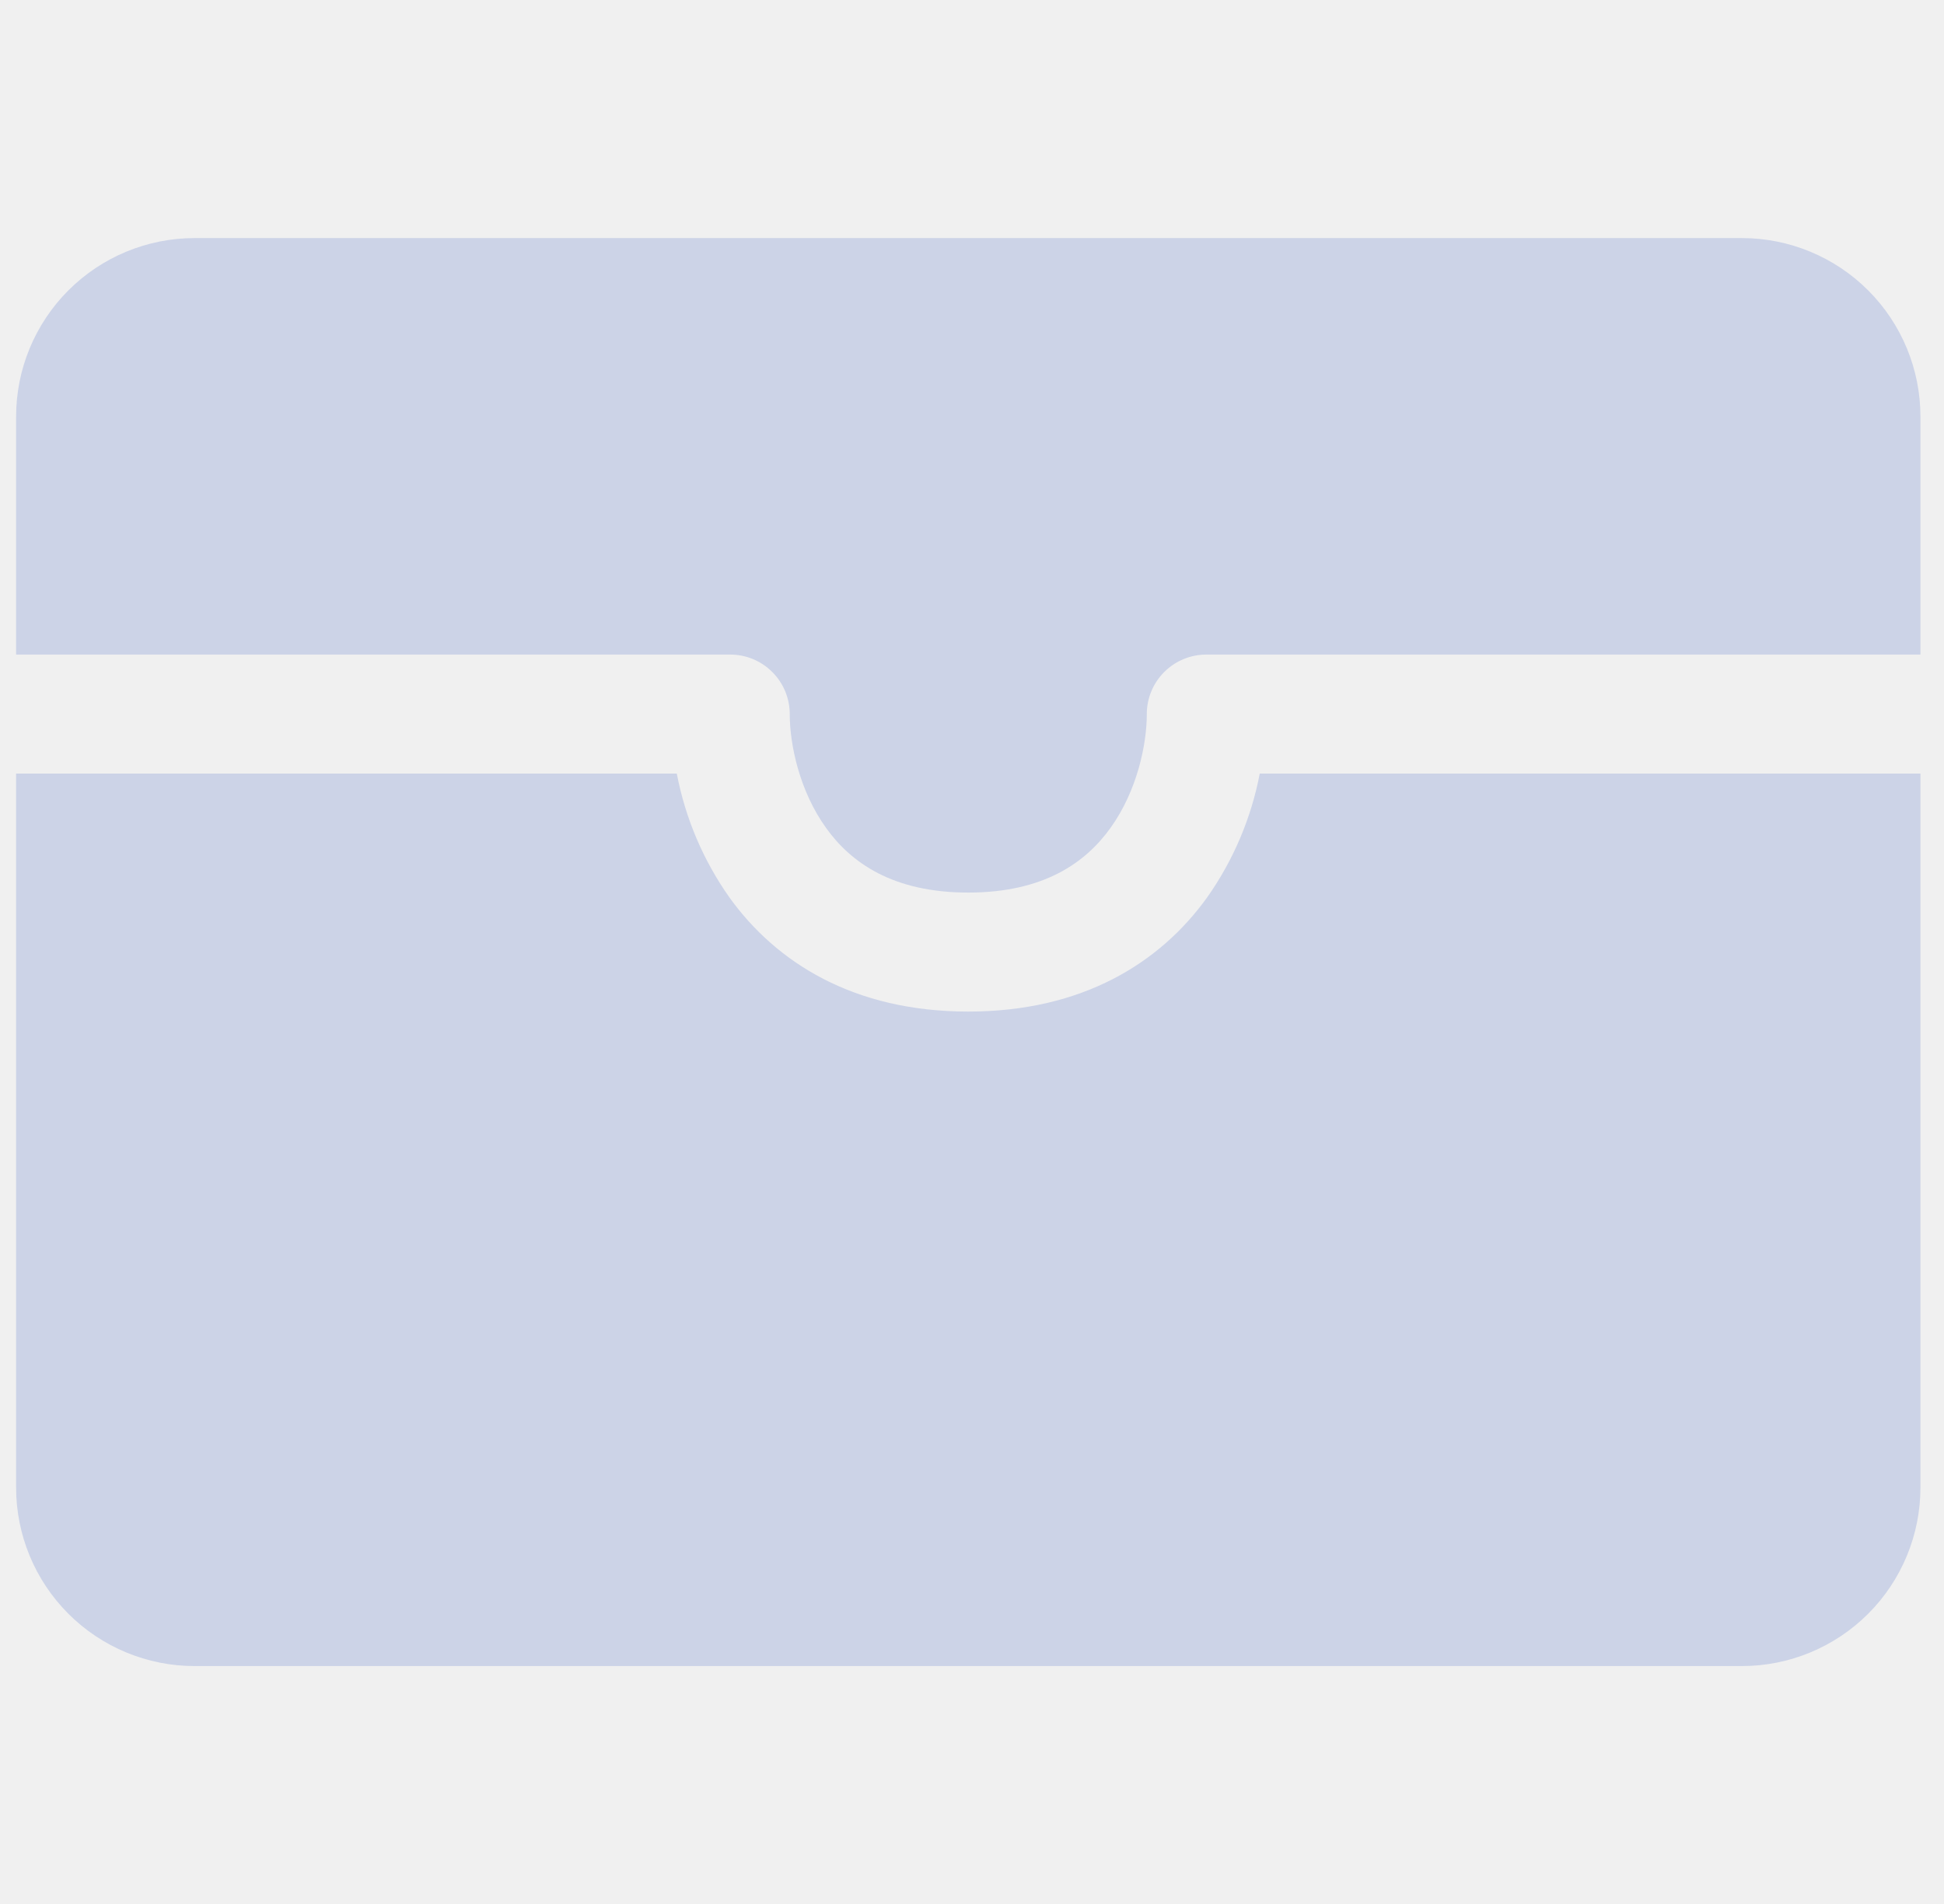
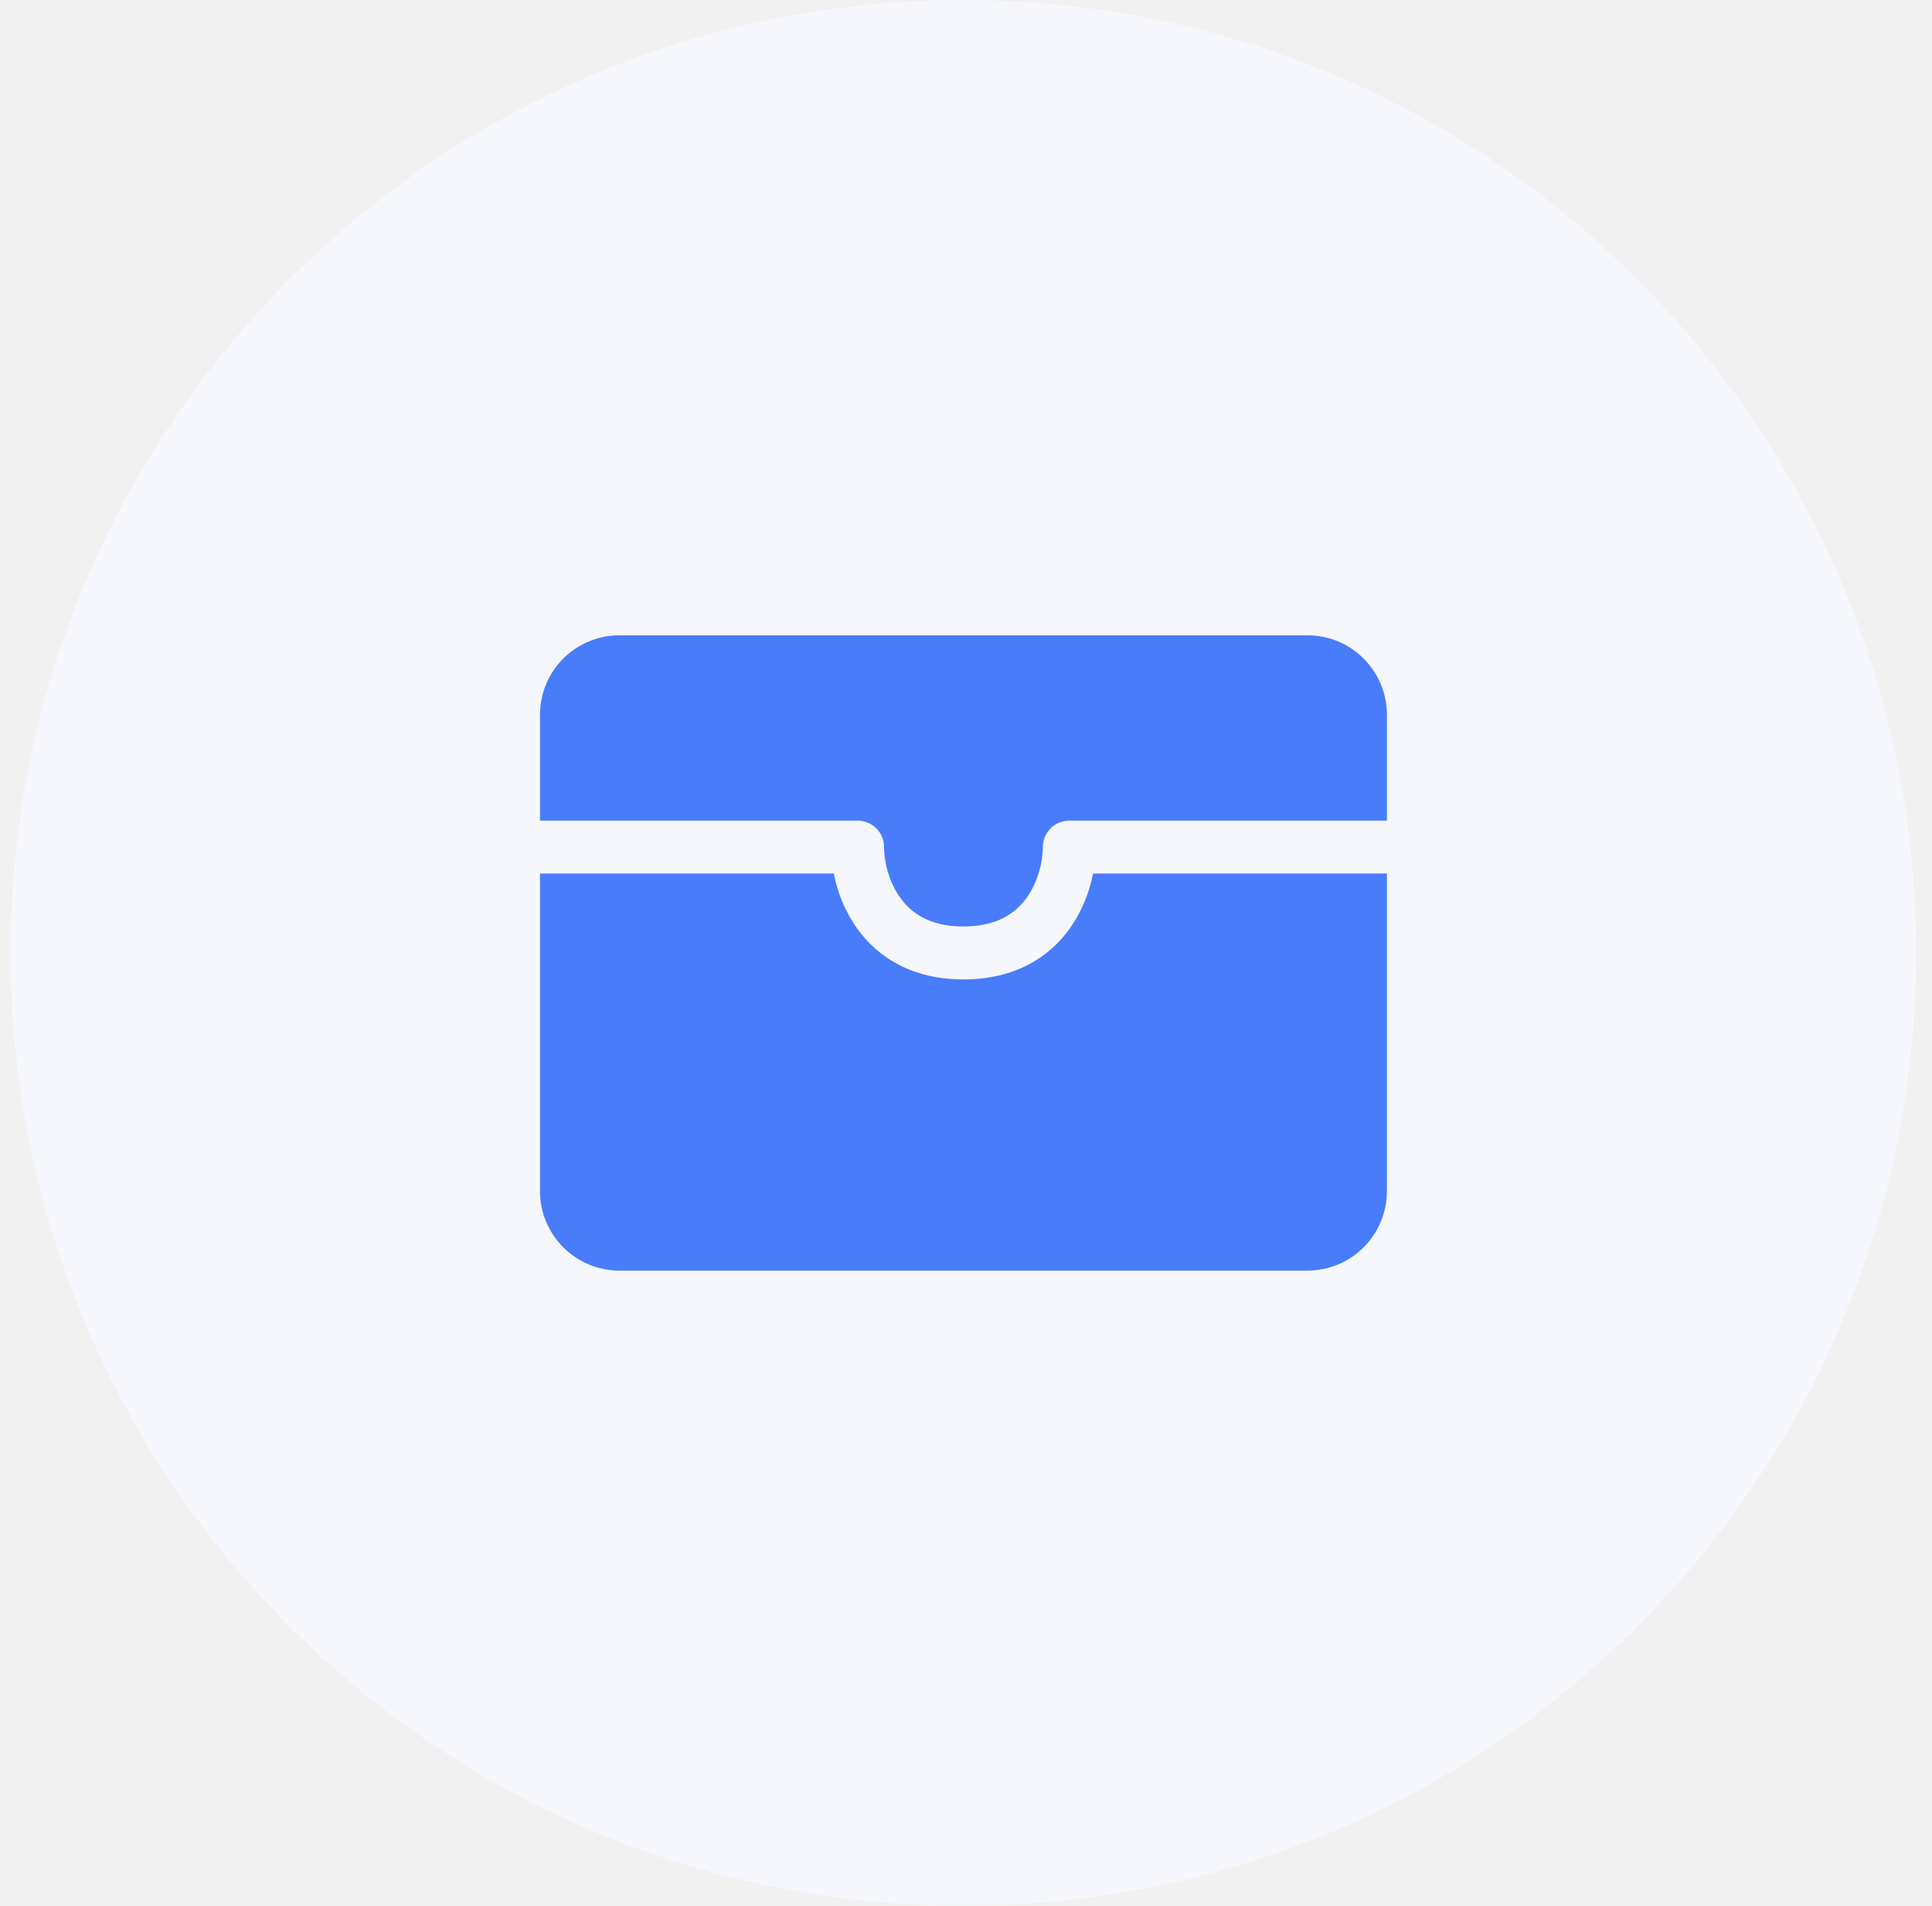
- <svg xmlns="http://www.w3.org/2000/svg" width="49" height="48" viewBox="0 0 49 48" fill="none">
-   <g clip-path="url(#clip0_213_14482)">
-     <rect width="48" height="48" transform="translate(0.400024)" fill="white" fill-opacity="0.01" />
-     <path d="M4.906 6.002C3.712 6.002 2.568 6.476 1.724 7.32C0.88 8.164 0.406 9.309 0.406 10.502V16.502H18.406C18.804 16.502 19.185 16.66 19.466 16.942C19.748 17.223 19.906 17.604 19.906 18.002C19.906 18.761 20.146 19.934 20.824 20.876C21.445 21.74 22.495 22.502 24.406 22.502C26.317 22.502 27.367 21.74 27.988 20.876C28.666 19.934 28.906 18.761 28.906 18.002C28.906 17.604 29.064 17.223 29.345 16.942C29.627 16.66 30.008 16.502 30.406 16.502H48.406V10.502C48.406 9.309 47.932 8.164 47.088 7.32C46.244 6.476 45.099 6.002 43.906 6.002H4.906Z" fill="#CCD3E7" />
-     <path d="M48.406 19.502H31.753C31.538 20.627 31.085 21.693 30.424 22.628C29.245 24.266 27.295 25.502 24.406 25.502C21.517 25.502 19.567 24.266 18.388 22.628C17.727 21.693 17.274 20.627 17.059 19.502H0.406V37.502C0.406 38.696 0.88 39.84 1.724 40.684C2.568 41.528 3.712 42.002 4.906 42.002H43.906C45.099 42.002 46.244 41.528 47.088 40.684C47.932 39.84 48.406 38.696 48.406 37.502V19.502Z" fill="#CCD3E7" />
+ <svg xmlns="http://www.w3.org/2000/svg" width="73" height="72" viewBox="0 0 73 72" fill="none">
+   <path d="M0.4 36C0.4 16.118 16.518 0 36.4 0C56.282 0 72.4 16.118 72.4 36C72.4 55.882 56.282 72 36.4 72C16.518 72 0.4 55.882 0.4 36Z" fill="#F5F7FC" />
+   <g clip-path="url(#clip0_1339_14507)">
+     <rect width="32" height="32" transform="translate(20.4 20)" fill="white" fill-opacity="0.01" />
+     <path d="M23.404 24.002C22.608 24.002 21.845 24.317 21.283 24.88C20.72 25.443 20.404 26.206 20.404 27.002V31.002H32.404C32.669 31.002 32.923 31.107 33.111 31.294C33.299 31.482 33.404 31.736 33.404 32.002C33.404 32.508 33.564 33.289 34.016 33.917C34.43 34.493 35.13 35.002 36.404 35.002C37.678 35.002 38.378 34.493 38.792 33.917C39.244 33.289 39.404 32.508 39.404 32.002C39.404 31.736 39.509 31.482 39.697 31.294C39.884 31.107 40.139 31.002 40.404 31.002H52.404V27.002C52.404 26.206 52.088 25.443 51.525 24.88C50.963 24.317 50.2 24.002 49.404 24.002H23.404Z" fill="#487CFB" />
+     <path d="M52.404 33.002H41.302C41.158 33.751 40.856 34.462 40.416 35.086C39.63 36.178 38.33 37.002 36.404 37.002C34.478 37.002 33.178 36.178 32.392 35.086C31.951 34.462 31.649 33.751 31.506 33.002H20.404V45.002C20.404 45.797 20.72 46.56 21.283 47.123C21.845 47.685 22.608 48.002 23.404 48.002H49.404C50.2 48.002 50.963 47.685 51.525 47.123C52.088 46.56 52.404 45.797 52.404 45.002V33.002Z" fill="#487CFB" />
  </g>
  <defs>
-     <clipPath id="clip0_213_14482">
-       <rect width="48" height="48" fill="white" transform="translate(0.400024)" />
+     <clipPath id="clip0_1339_14507">
+       <rect width="32" height="32" fill="white" transform="translate(20.4 20)" />
    </clipPath>
  </defs>
</svg>
